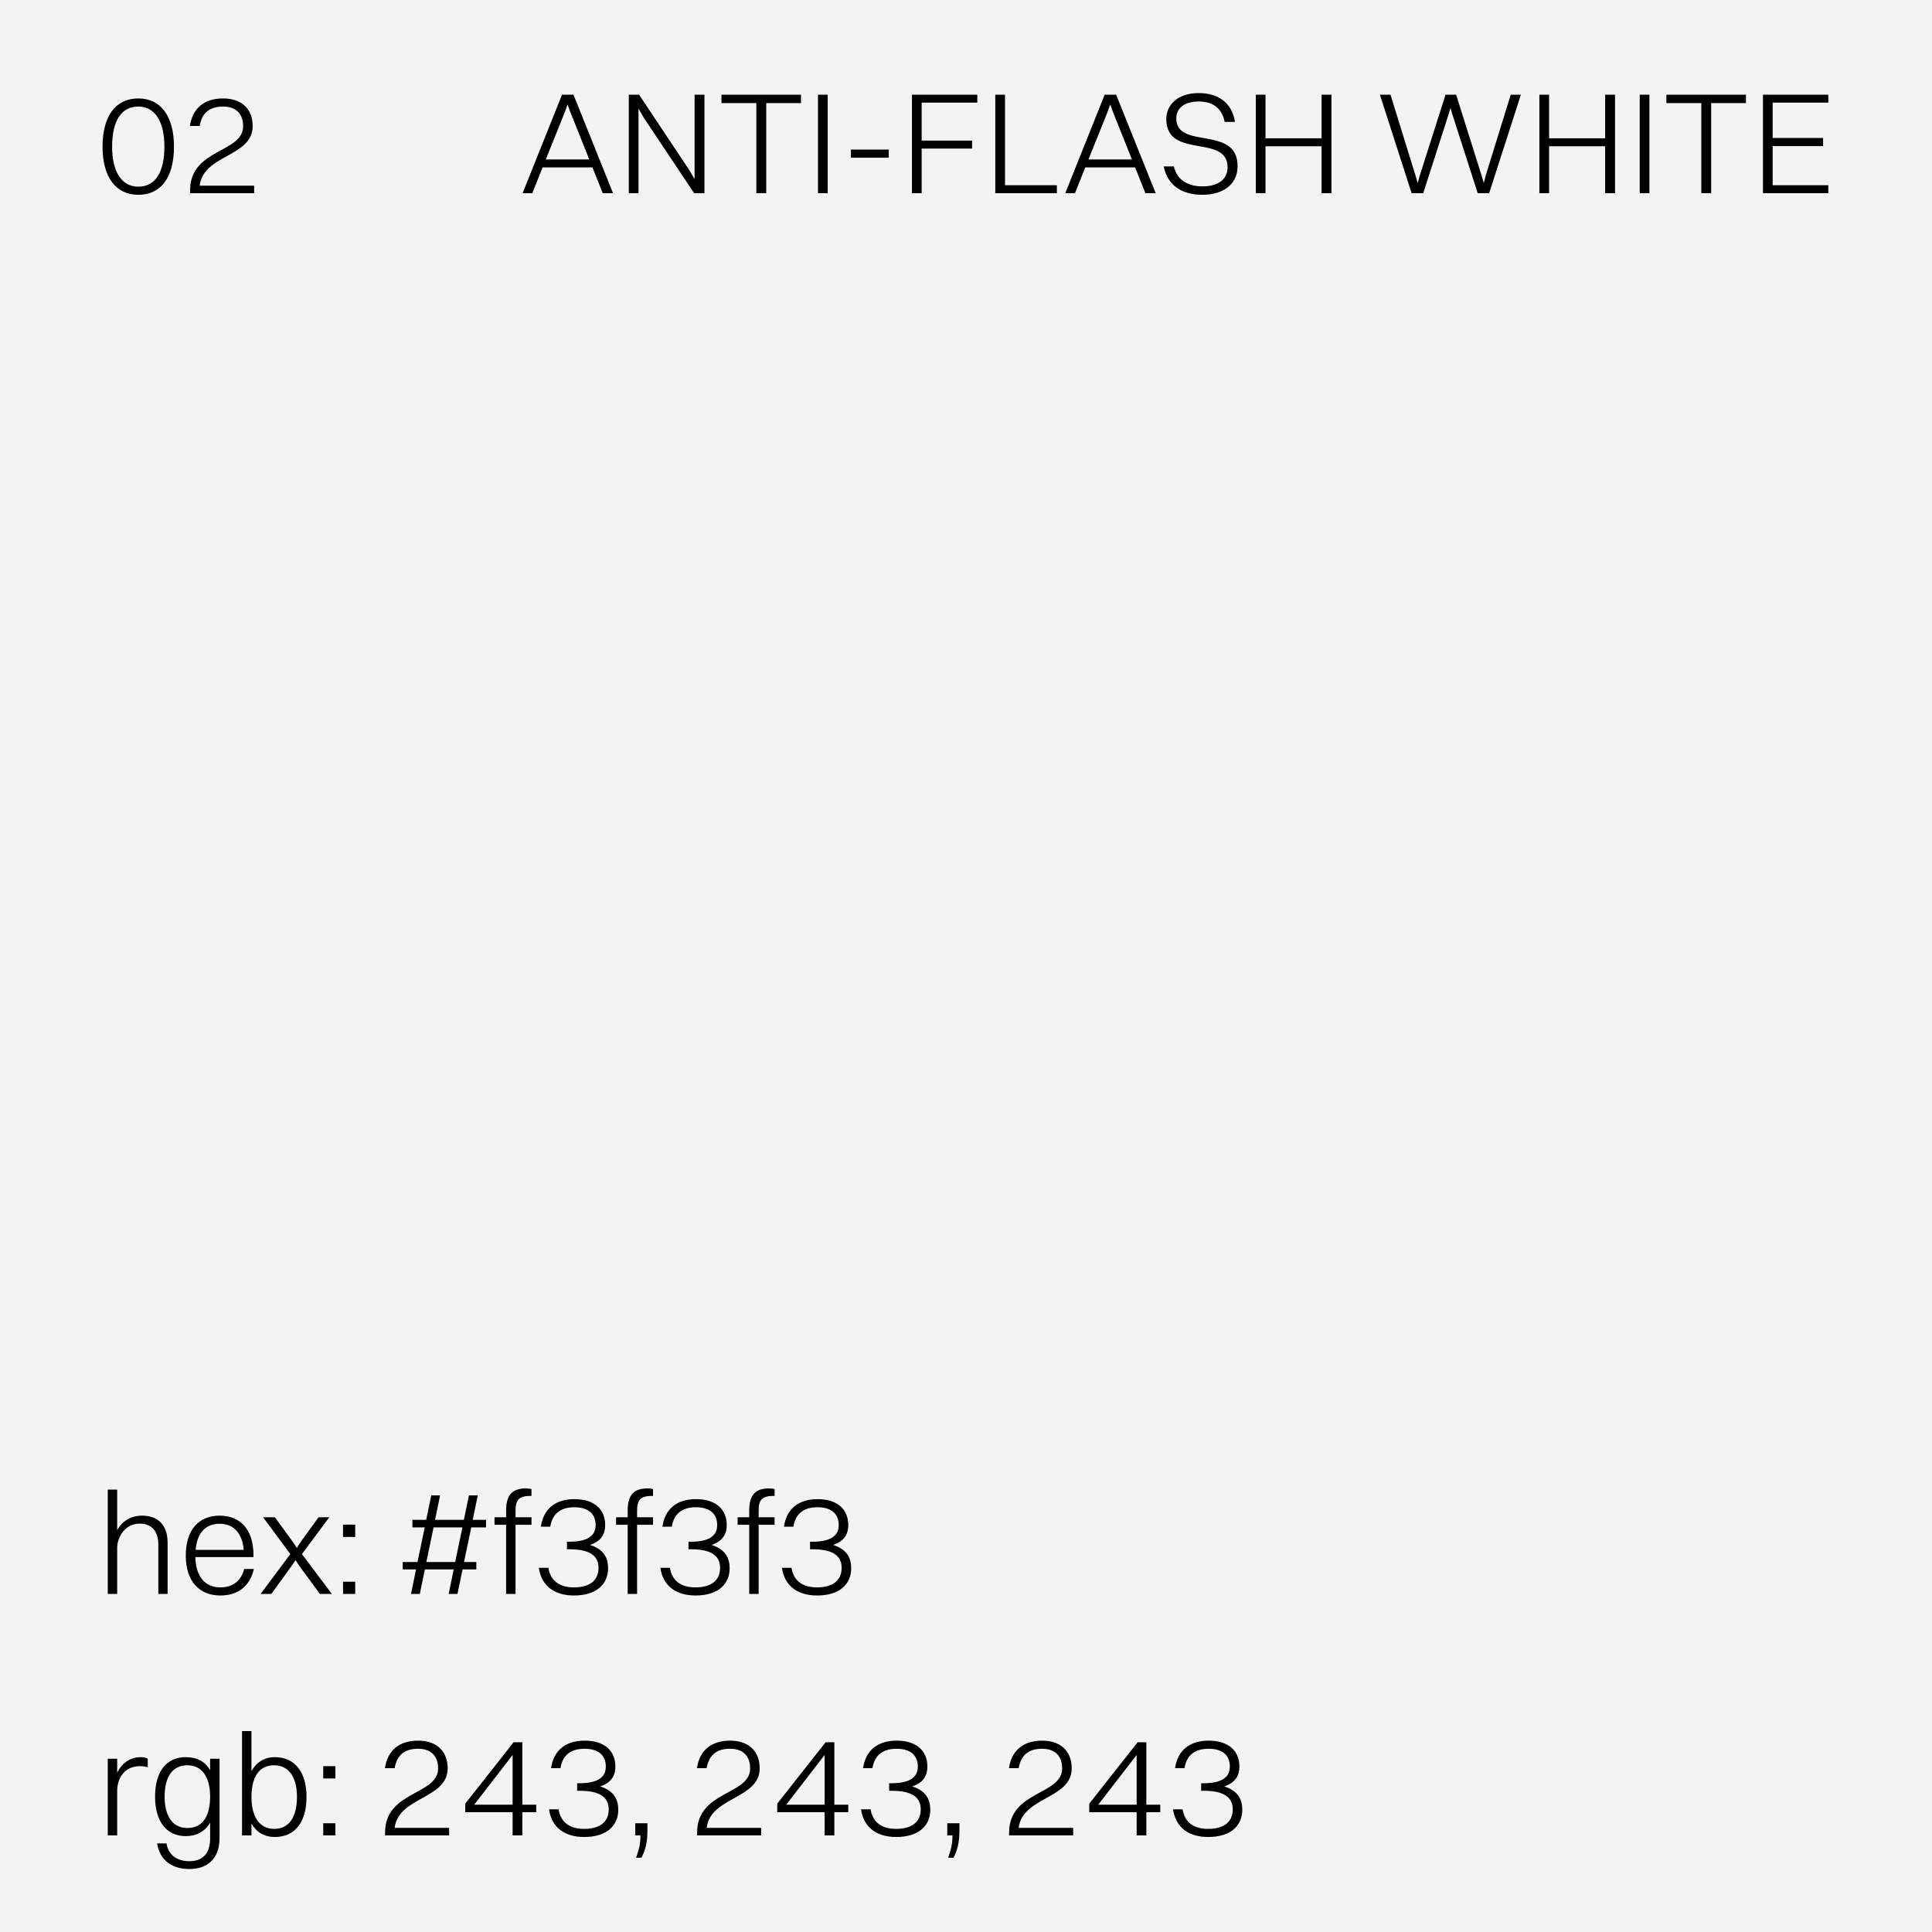
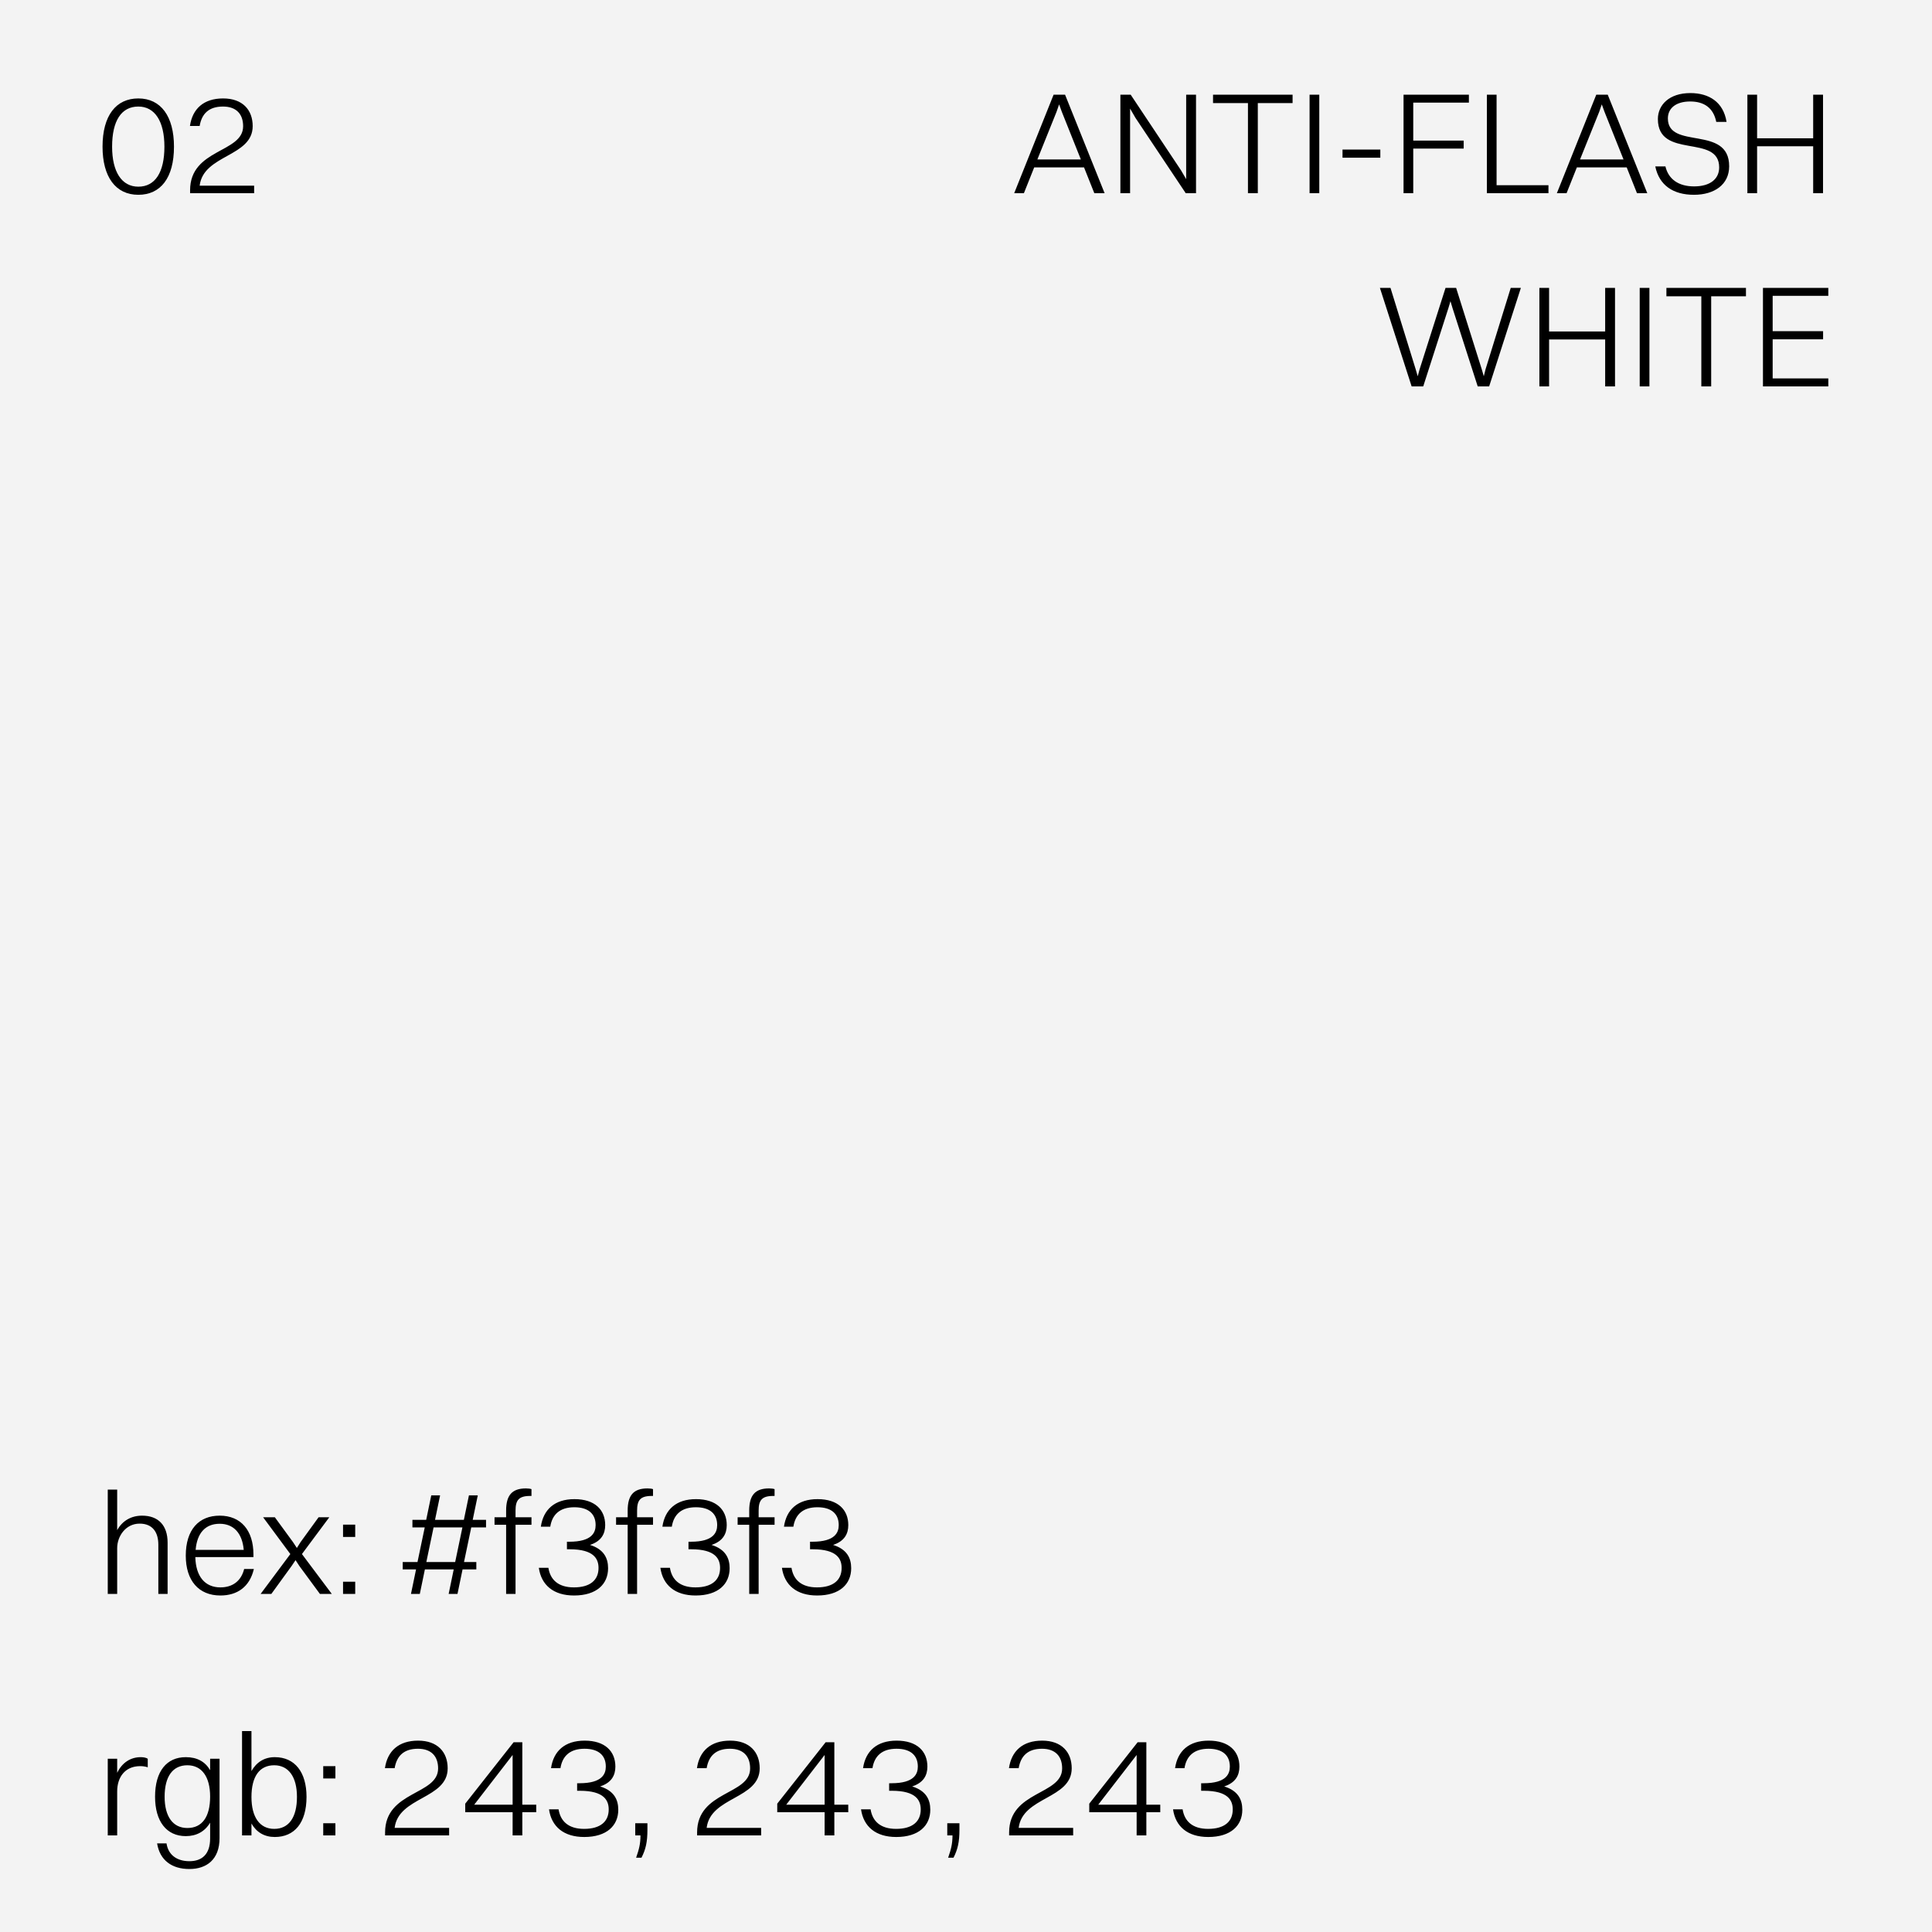
<svg xmlns="http://www.w3.org/2000/svg" width="200" height="200" viewBox="0 0 200 200" fill="none">
  <rect width="200" height="200" fill="#F3F3F3" />
  <path d="M14.32 20.165C16.63 20.165 18.01 18.41 18.01 15.185C18.01 12.05 16.66 10.19 14.32 10.19C12.01 10.19 10.615 11.96 10.615 15.185C10.615 18.305 11.965 20.165 14.32 20.165ZM14.32 19.325C12.595 19.325 11.605 17.78 11.605 15.185C11.605 12.5 12.565 11.03 14.32 11.03C16.03 11.03 17.02 12.56 17.02 15.185C17.02 17.84 16.06 19.325 14.32 19.325ZM19.678 20H26.308V19.22H20.668C21.058 15.98 26.158 16.25 26.158 13.055C26.158 11.39 25.123 10.19 23.098 10.19C21.073 10.19 19.918 11.27 19.663 13.04H20.668C20.878 11.795 21.598 11.03 23.083 11.03C24.448 11.03 25.168 11.795 25.168 13.07C25.168 15.845 19.678 15.365 19.678 19.7V20Z" fill="black" />
-   <path d="M62.395 20H63.46L59.365 9.8H58.18L54.1 20H55.105L56.17 17.33H61.33L62.395 20ZM58.48 11.585L58.75 10.805L59.035 11.585L61 16.505H56.5L58.48 11.585ZM65.093 20H66.098V11.24L66.653 12.2L71.858 20H72.923V9.8H71.903V18.545L71.378 17.645L66.158 9.8H65.093V20ZM78.299 20H79.319V10.67H82.919V9.8H74.684V10.67H78.299V20ZM84.678 20H85.683V9.8H84.678V20ZM88.088 16.325H92.003V15.485H88.088V16.325ZM94.405 20H95.41V15.38H100.63V14.555H95.41V10.625H101.17V9.8H94.405V20ZM103.033 20H109.408V19.175H104.038V9.8H103.033V20ZM118.572 20H119.637L115.542 9.8H114.357L110.277 20H111.282L112.347 17.33H117.507L118.572 20ZM114.657 11.585L114.927 10.805L115.212 11.585L117.177 16.505H112.677L114.657 11.585ZM121.769 12.26C121.769 11.21 122.594 10.505 124.079 10.505C125.504 10.505 126.479 11.15 126.779 12.62H127.844C127.514 10.55 126.014 9.635 124.094 9.635C121.889 9.635 120.734 10.88 120.734 12.32C120.734 16.535 127.079 13.82 127.079 17.33C127.079 18.5 126.179 19.295 124.484 19.295C122.879 19.295 121.829 18.56 121.514 17.225H120.464C120.869 19.19 122.324 20.165 124.469 20.165C126.569 20.165 128.114 19.115 128.114 17.21C128.114 12.905 121.769 15.545 121.769 12.26ZM130.001 20H131.006V15.14H136.811V20H137.831V9.8H136.811V14.315H131.006V9.8H130.001V20ZM152.972 20H154.157L157.442 9.8H156.392L153.782 18.23L153.602 18.95L153.392 18.23L150.737 9.8H149.642L146.957 18.23L146.762 18.95L146.552 18.23L143.942 9.8H142.847L146.132 20H147.332L149.942 11.885L150.152 11.18L150.362 11.885L152.972 20ZM159.356 20H160.361V15.14H166.166V20H167.186V9.8H166.166V14.315H160.361V9.8H159.356V20ZM169.742 20H170.747V9.8H169.742V20ZM176.121 20H177.141V10.67H180.741V9.8H172.506V10.67H176.121V20ZM182.501 20H189.266V19.175H183.506V15.125H188.726V14.285H183.506V10.625H189.266V9.8H182.501V20Z" fill="black" />
+   <path d="M113.284 20H114.349L110.254 9.8H109.069L104.989 20H105.994L107.059 17.33H112.219L113.284 20ZM109.369 11.585L109.639 10.805L109.924 11.585L111.889 16.505H107.389L109.369 11.585ZM115.982 20H116.987V11.24L117.542 12.2L122.747 20H123.812V9.8H122.792V18.545L122.267 17.645L117.047 9.8H115.982V20ZM129.188 20H130.208V10.67H133.808V9.8H125.573V10.67H129.188V20ZM135.567 20H136.572V9.8H135.567V20ZM138.977 16.325H142.892V15.485H138.977V16.325ZM145.294 20H146.299V15.38H151.519V14.555H146.299V10.625H152.059V9.8H145.294V20ZM153.921 20H160.296V19.175H154.926V9.8H153.921V20ZM169.461 20H170.526L166.431 9.8H165.246L161.166 20H162.171L163.236 17.33H168.396L169.461 20ZM165.546 11.585L165.816 10.805L166.101 11.585L168.066 16.505H163.566L165.546 11.585ZM172.658 12.26C172.658 11.21 173.483 10.505 174.968 10.505C176.393 10.505 177.368 11.15 177.668 12.62H178.733C178.403 10.55 176.903 9.635 174.983 9.635C172.778 9.635 171.623 10.88 171.623 12.32C171.623 16.535 177.968 13.82 177.968 17.33C177.968 18.5 177.068 19.295 175.373 19.295C173.768 19.295 172.718 18.56 172.403 17.225H171.353C171.758 19.19 173.213 20.165 175.358 20.165C177.458 20.165 179.003 19.115 179.003 17.21C179.003 12.905 172.658 15.545 172.658 12.26ZM180.889 20H181.894V15.14H187.699V20H188.719V9.8H187.699V14.315H181.894V9.8H180.889V20ZM152.972 40H154.157L157.442 29.8H156.392L153.782 38.23L153.602 38.95L153.392 38.23L150.737 29.8H149.642L146.957 38.23L146.762 38.95L146.552 38.23L143.942 29.8H142.847L146.132 40H147.332L149.942 31.885L150.152 31.18L150.362 31.885L152.972 40ZM159.356 40H160.361V35.14H166.166V40H167.186V29.8H166.166V34.315H160.361V29.8H159.356V40ZM169.742 40H170.747V29.8H169.742V40ZM176.121 40H177.141V30.67H180.741V29.8H172.506V30.67H176.121V40ZM182.501 40H189.266V39.175H183.506V35.125H188.726V34.285H183.506V30.625H189.266V29.8H182.501V40Z" fill="black" />
  <path d="M11.155 165H12.13V160.26C12.13 159.06 12.985 157.725 14.455 157.725C15.79 157.725 16.39 158.61 16.39 159.9V165H17.35V159.69C17.35 157.905 16.39 156.9 14.71 156.9C13.585 156.9 12.67 157.425 12.13 158.4V154.2H11.155V165ZM26.281 162.42H25.276C24.961 163.68 24.061 164.325 22.816 164.325C21.211 164.325 20.266 163.185 20.221 161.19H26.236V160.92C26.236 158.415 24.931 156.9 22.741 156.9C20.581 156.9 19.231 158.355 19.231 161.04C19.231 163.62 20.566 165.165 22.816 165.165C24.556 165.165 25.846 164.28 26.281 162.42ZM22.741 157.74C24.196 157.74 25.081 158.73 25.231 160.44H20.251C20.401 158.685 21.271 157.74 22.741 157.74ZM33.116 165H34.346L31.256 160.875L34.091 157.065H32.981L31.121 159.63L30.731 160.245L30.326 159.63L28.451 157.065H27.236L30.056 160.875L26.981 165H28.091L30.191 162.105L30.596 161.505L30.986 162.105L33.116 165ZM35.512 159.105H36.772V157.83H35.512V159.105ZM35.512 165H36.772V163.74H35.512V165ZM42.544 165H43.459L43.984 162.465H46.969L46.444 165H47.359L47.884 162.465H49.309V161.7H48.034L48.784 158.115H50.314V157.335H48.934L49.459 154.8H48.544L48.019 157.335H45.034L45.559 154.8H44.644L44.119 157.335H42.694V158.115H43.969L43.219 161.7H41.689V162.465H43.069L42.544 165ZM44.134 161.7L44.884 158.115H47.869L47.119 161.7H44.134ZM51.193 157.845H52.393V165H53.368V157.845H55.018V157.065H53.368V156.375C53.368 155.325 53.683 154.86 54.868 154.86H55.018V154.155C54.898 154.11 54.688 154.08 54.448 154.08C53.008 154.08 52.393 154.785 52.393 156.375V157.065H51.193V157.845ZM62.949 162.345C62.949 161.295 62.514 160.38 61.074 159.93C62.259 159.54 62.649 158.775 62.649 157.875C62.649 156.3 61.584 155.19 59.469 155.19C57.414 155.19 56.244 156.27 55.989 158.04H56.964C57.159 156.795 57.939 156.03 59.454 156.03C60.909 156.03 61.659 156.72 61.659 157.875C61.659 158.625 61.299 159.6 58.929 159.6H58.689V160.38H58.974C61.509 160.38 61.959 161.4 61.959 162.315C61.959 163.575 61.089 164.325 59.409 164.325C57.789 164.325 56.964 163.53 56.769 162.3H55.779C56.034 164.085 57.294 165.165 59.424 165.165C61.764 165.165 62.949 163.98 62.949 162.345ZM63.776 157.845H64.976V165H65.951V157.845H67.601V157.065H65.951V156.375C65.951 155.325 66.266 154.86 67.451 154.86H67.601V154.155C67.481 154.11 67.271 154.08 67.031 154.08C65.591 154.08 64.976 154.785 64.976 156.375V157.065H63.776V157.845ZM75.532 162.345C75.532 161.295 75.097 160.38 73.657 159.93C74.842 159.54 75.232 158.775 75.232 157.875C75.232 156.3 74.167 155.19 72.052 155.19C69.997 155.19 68.827 156.27 68.572 158.04H69.547C69.742 156.795 70.522 156.03 72.037 156.03C73.492 156.03 74.242 156.72 74.242 157.875C74.242 158.625 73.882 159.6 71.512 159.6H71.272V160.38H71.557C74.092 160.38 74.542 161.4 74.542 162.315C74.542 163.575 73.672 164.325 71.992 164.325C70.372 164.325 69.547 163.53 69.352 162.3H68.362C68.617 164.085 69.877 165.165 72.007 165.165C74.347 165.165 75.532 163.98 75.532 162.345ZM76.359 157.845H77.559V165H78.534V157.845H80.184V157.065H78.534V156.375C78.534 155.325 78.849 154.86 80.034 154.86H80.184V154.155C80.064 154.11 79.854 154.08 79.614 154.08C78.174 154.08 77.559 154.785 77.559 156.375V157.065H76.359V157.845ZM88.115 162.345C88.115 161.295 87.68 160.38 86.24 159.93C87.425 159.54 87.815 158.775 87.815 157.875C87.815 156.3 86.75 155.19 84.635 155.19C82.58 155.19 81.41 156.27 81.155 158.04H82.13C82.325 156.795 83.105 156.03 84.62 156.03C86.075 156.03 86.825 156.72 86.825 157.875C86.825 158.625 86.465 159.6 84.095 159.6H83.855V160.38H84.14C86.675 160.38 87.125 161.4 87.125 162.315C87.125 163.575 86.255 164.325 84.575 164.325C82.955 164.325 82.13 163.53 81.935 162.3H80.945C81.2 164.085 82.46 165.165 84.59 165.165C86.93 165.165 88.115 163.98 88.115 162.345Z" fill="black" />
  <path d="M11.155 190H12.13V185.44C12.13 184.03 12.895 182.83 14.515 182.83C14.8 182.83 15.085 182.875 15.295 182.95V182.065C15.145 181.96 14.875 181.9 14.575 181.9C13.54 181.9 12.655 182.44 12.13 183.52V182.065H11.155V190ZM19.232 190.075C20.342 190.075 21.212 189.595 21.752 188.68V190.315C21.752 191.935 20.927 192.67 19.607 192.67C18.317 192.67 17.417 192.025 17.237 190.825H16.262C16.547 192.58 17.792 193.48 19.607 193.48C21.377 193.48 22.727 192.505 22.727 190.285V182.065H21.752V183.25C21.242 182.365 20.402 181.9 19.232 181.9C17.267 181.9 16.052 183.34 16.052 185.995C16.052 188.545 17.237 190.075 19.232 190.075ZM19.397 189.235C17.897 189.235 17.042 188.05 17.042 185.995C17.042 183.895 17.882 182.74 19.397 182.74C20.897 182.74 21.752 183.94 21.752 185.98C21.752 188.08 20.927 189.235 19.397 189.235ZM26.031 190V188.77C26.556 189.685 27.381 190.165 28.446 190.165C30.471 190.165 31.731 188.71 31.731 186.01C31.731 183.445 30.516 181.9 28.446 181.9C27.381 181.9 26.556 182.41 26.031 183.34V179.2H25.056V190H26.031ZM28.386 182.74C29.871 182.74 30.741 183.94 30.741 186.01C30.741 188.14 29.901 189.325 28.386 189.325C26.886 189.325 26.031 188.11 26.031 186.025C26.031 183.91 26.856 182.74 28.386 182.74ZM33.461 184.105H34.721V182.83H33.461V184.105ZM33.461 190H34.721V188.74H33.461V190ZM39.863 190H46.493V189.22H40.853C41.243 185.98 46.343 186.25 46.343 183.055C46.343 181.39 45.308 180.19 43.283 180.19C41.258 180.19 40.103 181.27 39.848 183.04H40.853C41.063 181.795 41.783 181.03 43.268 181.03C44.633 181.03 45.353 181.795 45.353 183.07C45.353 185.845 39.863 185.365 39.863 189.7V190ZM54.071 190V187.6H55.511V186.82H54.071V180.355H53.171L48.161 186.715V187.6H53.066V190H54.071ZM49.091 186.82L53.066 181.675V186.82H49.091ZM64.003 187.345C64.003 186.295 63.568 185.38 62.128 184.93C63.313 184.54 63.703 183.775 63.703 182.875C63.703 181.3 62.638 180.19 60.523 180.19C58.468 180.19 57.298 181.27 57.043 183.04H58.018C58.213 181.795 58.993 181.03 60.508 181.03C61.963 181.03 62.713 181.72 62.713 182.875C62.713 183.625 62.353 184.6 59.983 184.6H59.743V185.38H60.028C62.563 185.38 63.013 186.4 63.013 187.315C63.013 188.575 62.143 189.325 60.463 189.325C58.843 189.325 58.018 188.53 57.823 187.3H56.833C57.088 189.085 58.348 190.165 60.478 190.165C62.818 190.165 64.003 188.98 64.003 187.345ZM65.761 190H66.301C66.301 190.885 66.151 191.44 65.851 192.31H66.406C66.841 191.455 67.021 190.69 67.021 189.415V188.74H65.761V190ZM72.163 190H78.793V189.22H73.153C73.543 185.98 78.643 186.25 78.643 183.055C78.643 181.39 77.608 180.19 75.583 180.19C73.558 180.19 72.403 181.27 72.148 183.04H73.153C73.363 181.795 74.083 181.03 75.568 181.03C76.933 181.03 77.653 181.795 77.653 183.07C77.653 185.845 72.163 185.365 72.163 189.7V190ZM86.371 190V187.6H87.811V186.82H86.371V180.355H85.471L80.46 186.715V187.6H85.365V190H86.371ZM81.391 186.82L85.365 181.675V186.82H81.391ZM96.303 187.345C96.303 186.295 95.868 185.38 94.428 184.93C95.613 184.54 96.003 183.775 96.003 182.875C96.003 181.3 94.938 180.19 92.823 180.19C90.768 180.19 89.598 181.27 89.343 183.04H90.318C90.513 181.795 91.293 181.03 92.808 181.03C94.263 181.03 95.013 181.72 95.013 182.875C95.013 183.625 94.653 184.6 92.283 184.6H92.043V185.38H92.328C94.863 185.38 95.313 186.4 95.313 187.315C95.313 188.575 94.443 189.325 92.763 189.325C91.143 189.325 90.318 188.53 90.123 187.3H89.133C89.388 189.085 90.648 190.165 92.778 190.165C95.118 190.165 96.303 188.98 96.303 187.345ZM98.061 190H98.601C98.601 190.885 98.451 191.44 98.151 192.31H98.706C99.141 191.455 99.321 190.69 99.321 189.415V188.74H98.061V190ZM104.463 190H111.093V189.22H105.453C105.843 185.98 110.943 186.25 110.943 183.055C110.943 181.39 109.908 180.19 107.883 180.19C105.858 180.19 104.703 181.27 104.448 183.04H105.453C105.663 181.795 106.383 181.03 107.868 181.03C109.233 181.03 109.953 181.795 109.953 183.07C109.953 185.845 104.463 185.365 104.463 189.7V190ZM118.67 190V187.6H120.11V186.82H118.67V180.355H117.77L112.76 186.715V187.6H117.665V190H118.67ZM113.69 186.82L117.665 181.675V186.82H113.69ZM128.603 187.345C128.603 186.295 128.168 185.38 126.728 184.93C127.913 184.54 128.303 183.775 128.303 182.875C128.303 181.3 127.238 180.19 125.123 180.19C123.068 180.19 121.898 181.27 121.643 183.04H122.618C122.813 181.795 123.593 181.03 125.108 181.03C126.563 181.03 127.313 181.72 127.313 182.875C127.313 183.625 126.953 184.6 124.583 184.6H124.343V185.38H124.628C127.163 185.38 127.613 186.4 127.613 187.315C127.613 188.575 126.743 189.325 125.063 189.325C123.443 189.325 122.618 188.53 122.423 187.3H121.433C121.688 189.085 122.948 190.165 125.078 190.165C127.418 190.165 128.603 188.98 128.603 187.345Z" fill="black" />
</svg>
